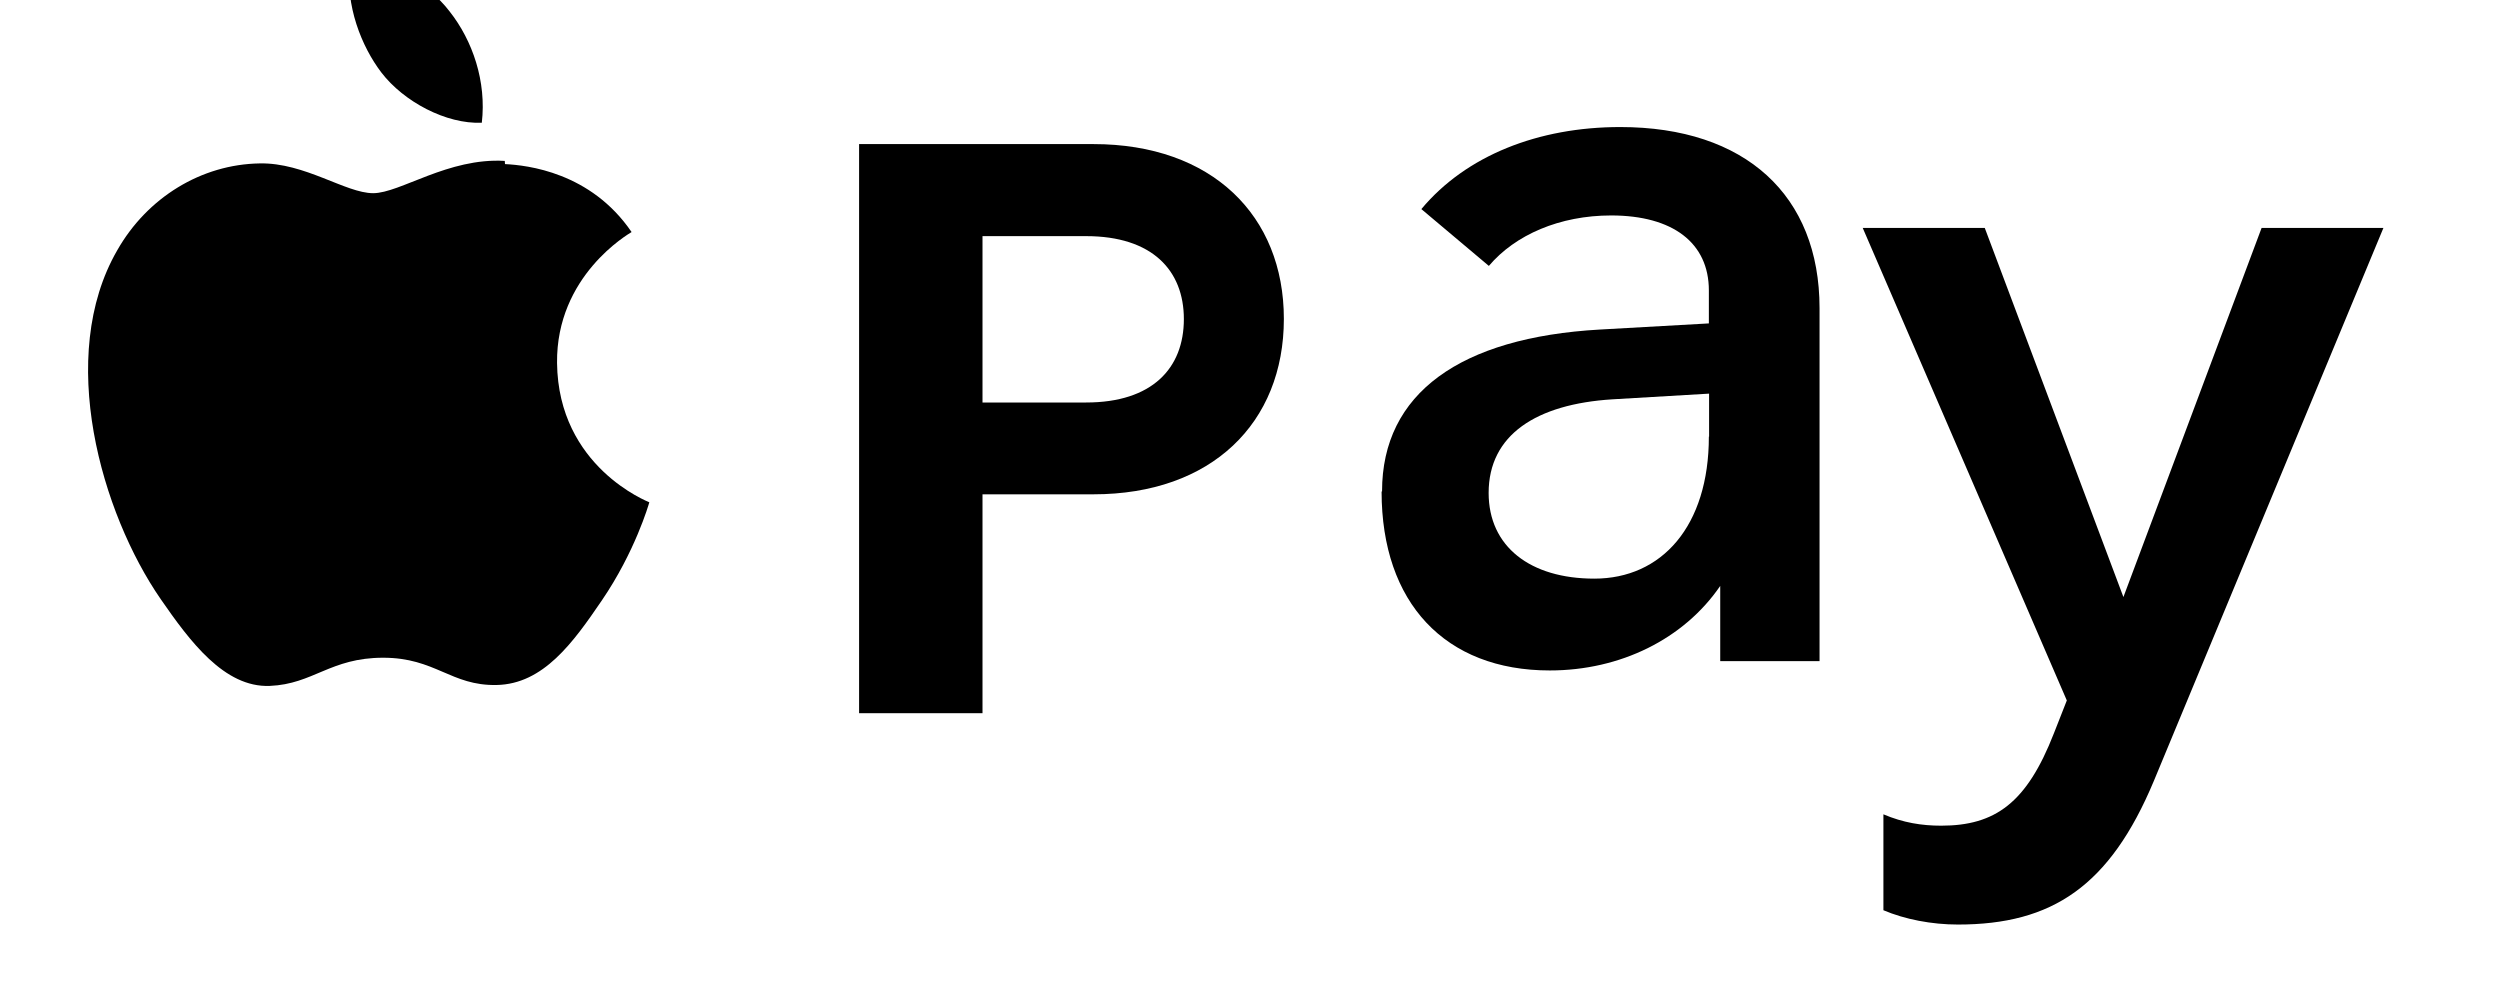
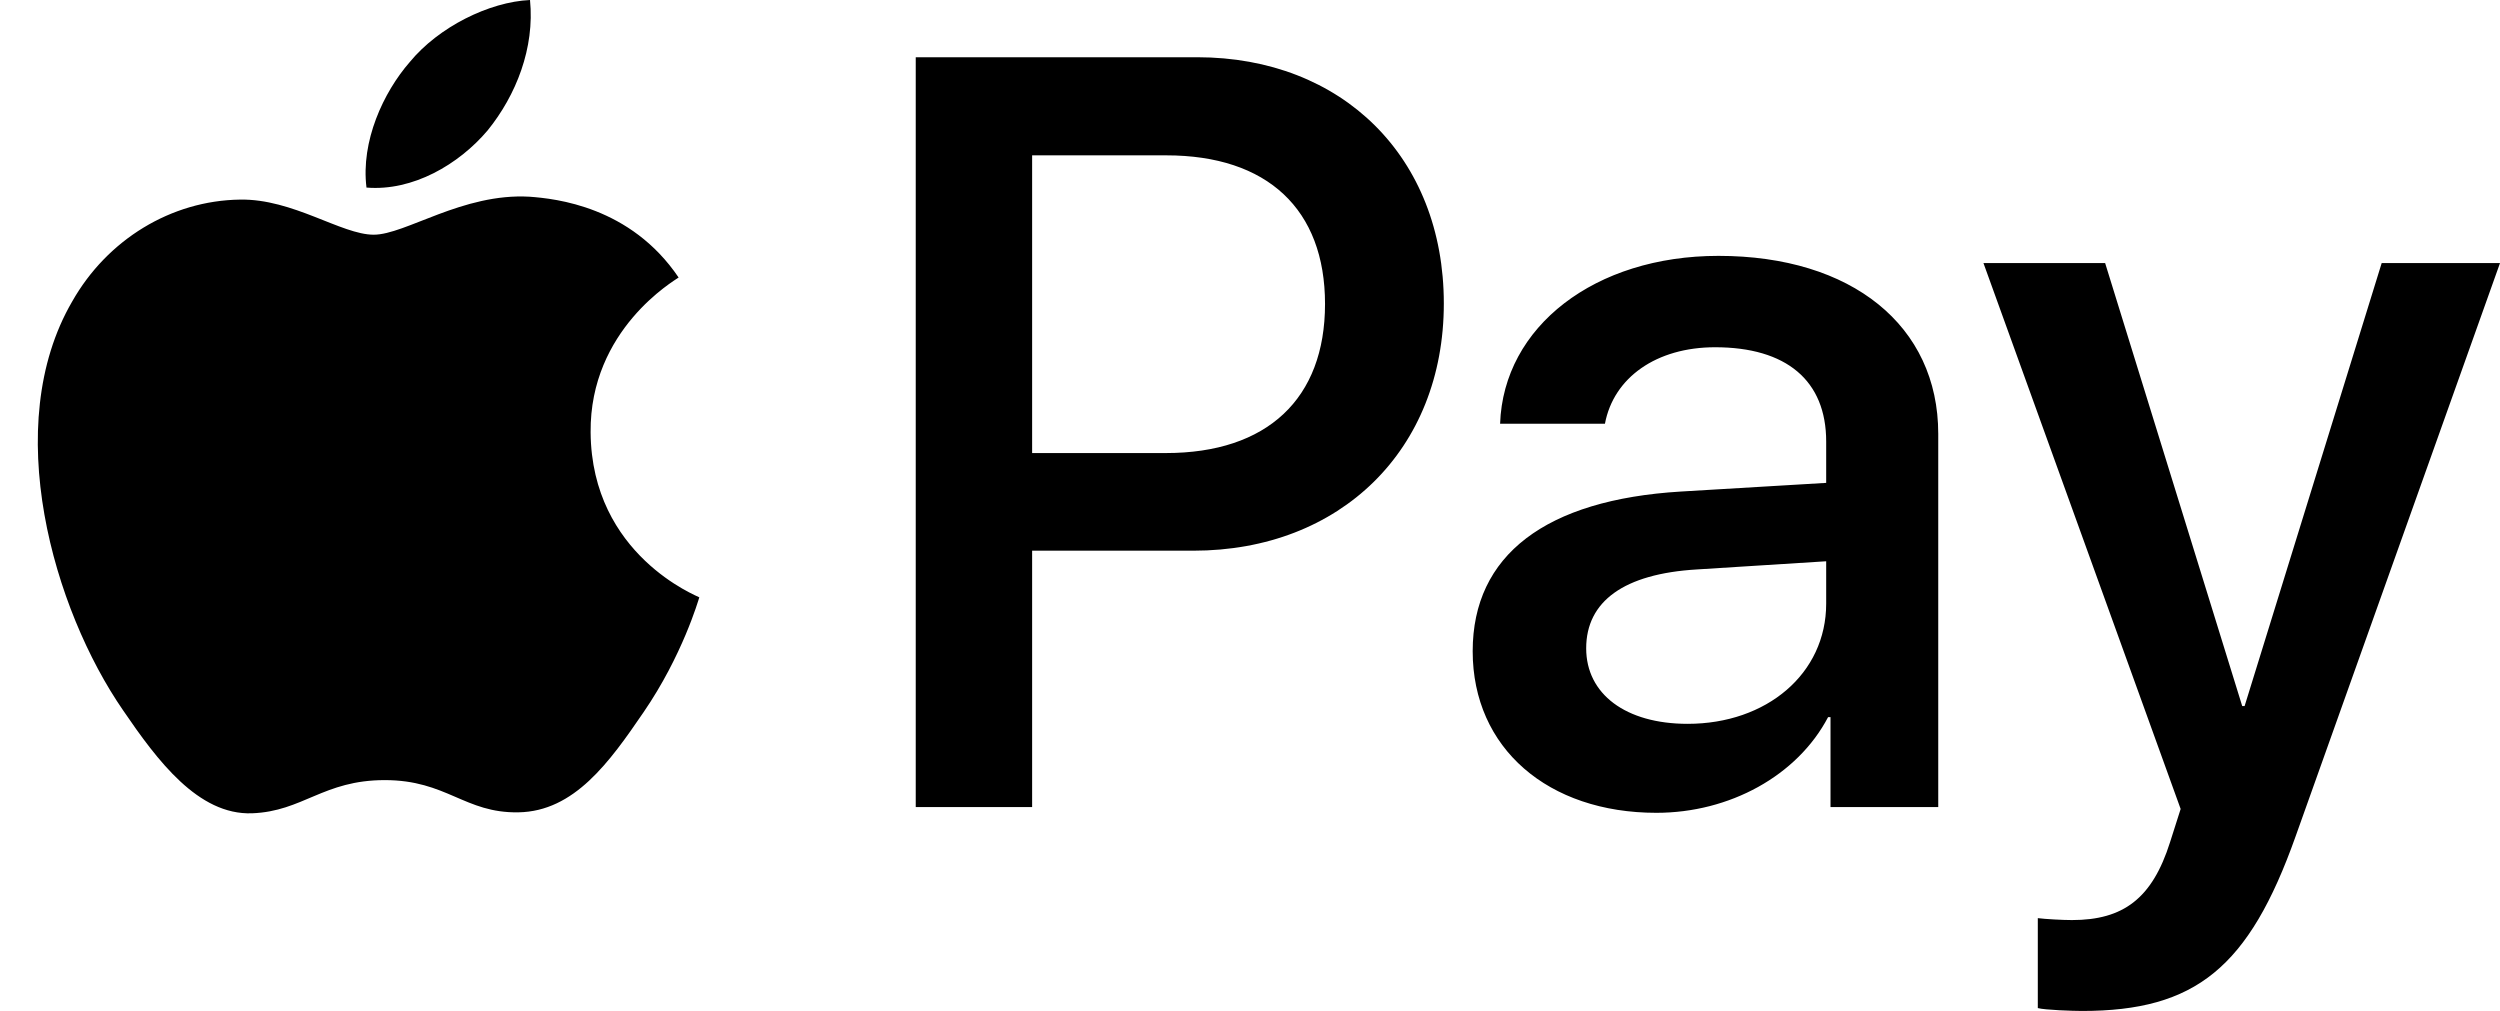
- <svg xmlns="http://www.w3.org/2000/svg" viewBox="0 0 110 44" width="110" height="44" fill="currentColor">
-   <path d="M19.78 0.5c1.02 1.29 1.63 3.09 1.42 4.9-1.57.07-3.44-.93-4.42-2.21-.87-1.14-1.6-2.96-1.38-4.75 1.76-.14 3.44.83 4.38 2.06zM22.21 7.08c-2.49-.15-4.61 1.42-5.79 1.42-1.21 0-3.01-1.35-4.99-1.31-2.57.04-4.95 1.5-6.27 3.82-2.7 4.67-.7 11.57 1.91 15.35 1.28 1.85 2.8 3.9 4.8 3.82 1.92-.08 2.66-1.24 4.99-1.24 2.3 0 2.98 1.24 4.99 1.2 2.06-.04 3.37-1.87 4.63-3.72 1.46-2.14 2.06-4.21 2.09-4.32-.04-.02-4.01-1.55-4.06-6.13-.04-3.84 3.14-5.67 3.28-5.76-1.8-2.64-4.6-2.94-5.57-2.99z" />
-   <path d="M37.8 6.34h10.31c5.22 0 8.38 3.15 8.38 7.69 0 4.58-3.18 7.72-8.38 7.72h-4.88v9.63H37.8V6.34zm5.43 11.37h4.56c2.91 0 4.3-1.51 4.3-3.67 0-2.14-1.39-3.65-4.3-3.65h-4.56v7.32z" />
-   <path d="M60.81 21.62c0-4.32 3.45-6.77 9.58-7.12l4.8-.27v-1.45c0-2.09-1.58-3.3-4.3-3.3-2.26 0-4.22.85-5.38 2.22l-2.97-2.5c1.97-2.36 5.15-3.61 8.75-3.61 5.5 0 8.77 3 8.77 7.97v15.53h-4.37v-3.31c-1.6 2.34-4.4 3.72-7.5 3.72-4.61 0-7.4-2.98-7.4-7.87zm14.39-2.41v-1.89l-4.25.25c-3.35.21-5.45 1.56-5.45 4.12 0 2.36 1.83 3.77 4.65 3.77 2.96 0 5.04-2.3 5.04-6.25z" />
-   <path d="M81.95 10.03h5.38l6.1 16.24 6.08-16.24h5.36l-10.1 24.33c-1.94 4.64-4.48 6.32-8.62 6.32-1.16 0-2.34-.23-3.28-.63v-4.22c.87.37 1.69.5 2.54.5 2.39 0 3.77-1.01 4.96-4.06l.57-1.45-8.98-20.79z" />
+ <svg xmlns="http://www.w3.org/2000/svg" viewBox="-7.8 0 519.8 210.2" fill="currentColor">
+   <path d="m93.6 27.1c-6 7.1-15.6 12.7-25.2 11.9-1.2-9.6 3.5-19.8 9-26.1 6-7.3 16.5-12.5 25-12.9 1 10-2.9 19.8-8.8 27.1m8.7 13.8c-13.9-.8-25.8 7.9-32.4 7.9-6.7 0-16.8-7.5-27.8-7.3-14.3.2-27.6 8.3-34.9 21.2-15 25.8-3.9 64 10.6 85 7.1 10.4 15.6 21.8 26.8 21.4 10.6-.4 14.8-6.9 27.6-6.9 12.9 0 16.6 6.9 27.8 6.7 11.6-.2 18.9-10.4 26-20.8 8.1-11.8 11.4-23.3 11.6-23.9-.2-.2-22.4-8.7-22.6-34.3-.2-21.4 17.5-31.6 18.3-32.2-10-14.8-25.6-16.4-31-16.8m80.3-29v155.9h24.2v-53.3h33.5c30.6 0 52.1-21 52.1-51.4s-21.1-51.2-51.3-51.2zm24.2 20.4h27.9c21 0 33 11.2 33 30.9s-12 31-33.1 31h-27.8zm129.8 136.7c15.2 0 29.3-7.7 35.7-19.9h.5v18.7h22.4v-77.6c0-22.5-18-37-45.7-37-25.7 0-44.7 14.7-45.4 34.9h21.8c1.8-9.6 10.7-15.9 22.9-15.9 14.8 0 23.1 6.9 23.1 19.6v8.6l-30.2 1.8c-28.1 1.7-43.3 13.2-43.3 33.2 0 20.2 15.7 33.6 38.2 33.6zm6.5-18.5c-12.9 0-21.1-6.2-21.1-15.7 0-9.8 7.9-15.5 23-16.4l26.9-1.7v8.8c0 14.6-12.4 25-28.8 25zm82 59.7c23.6 0 34.7-9 44.4-36.3l42.5-119.2h-24.6l-28.5 92.1h-.5l-28.5-92.1h-25.3l41 113.5-2.2 6.9c-3.7 11.7-9.7 16.2-20.4 16.2-1.9 0-5.6-.2-7.1-.4v18.7c1.4.4 7.4.6 9.2.6z" />
</svg>
